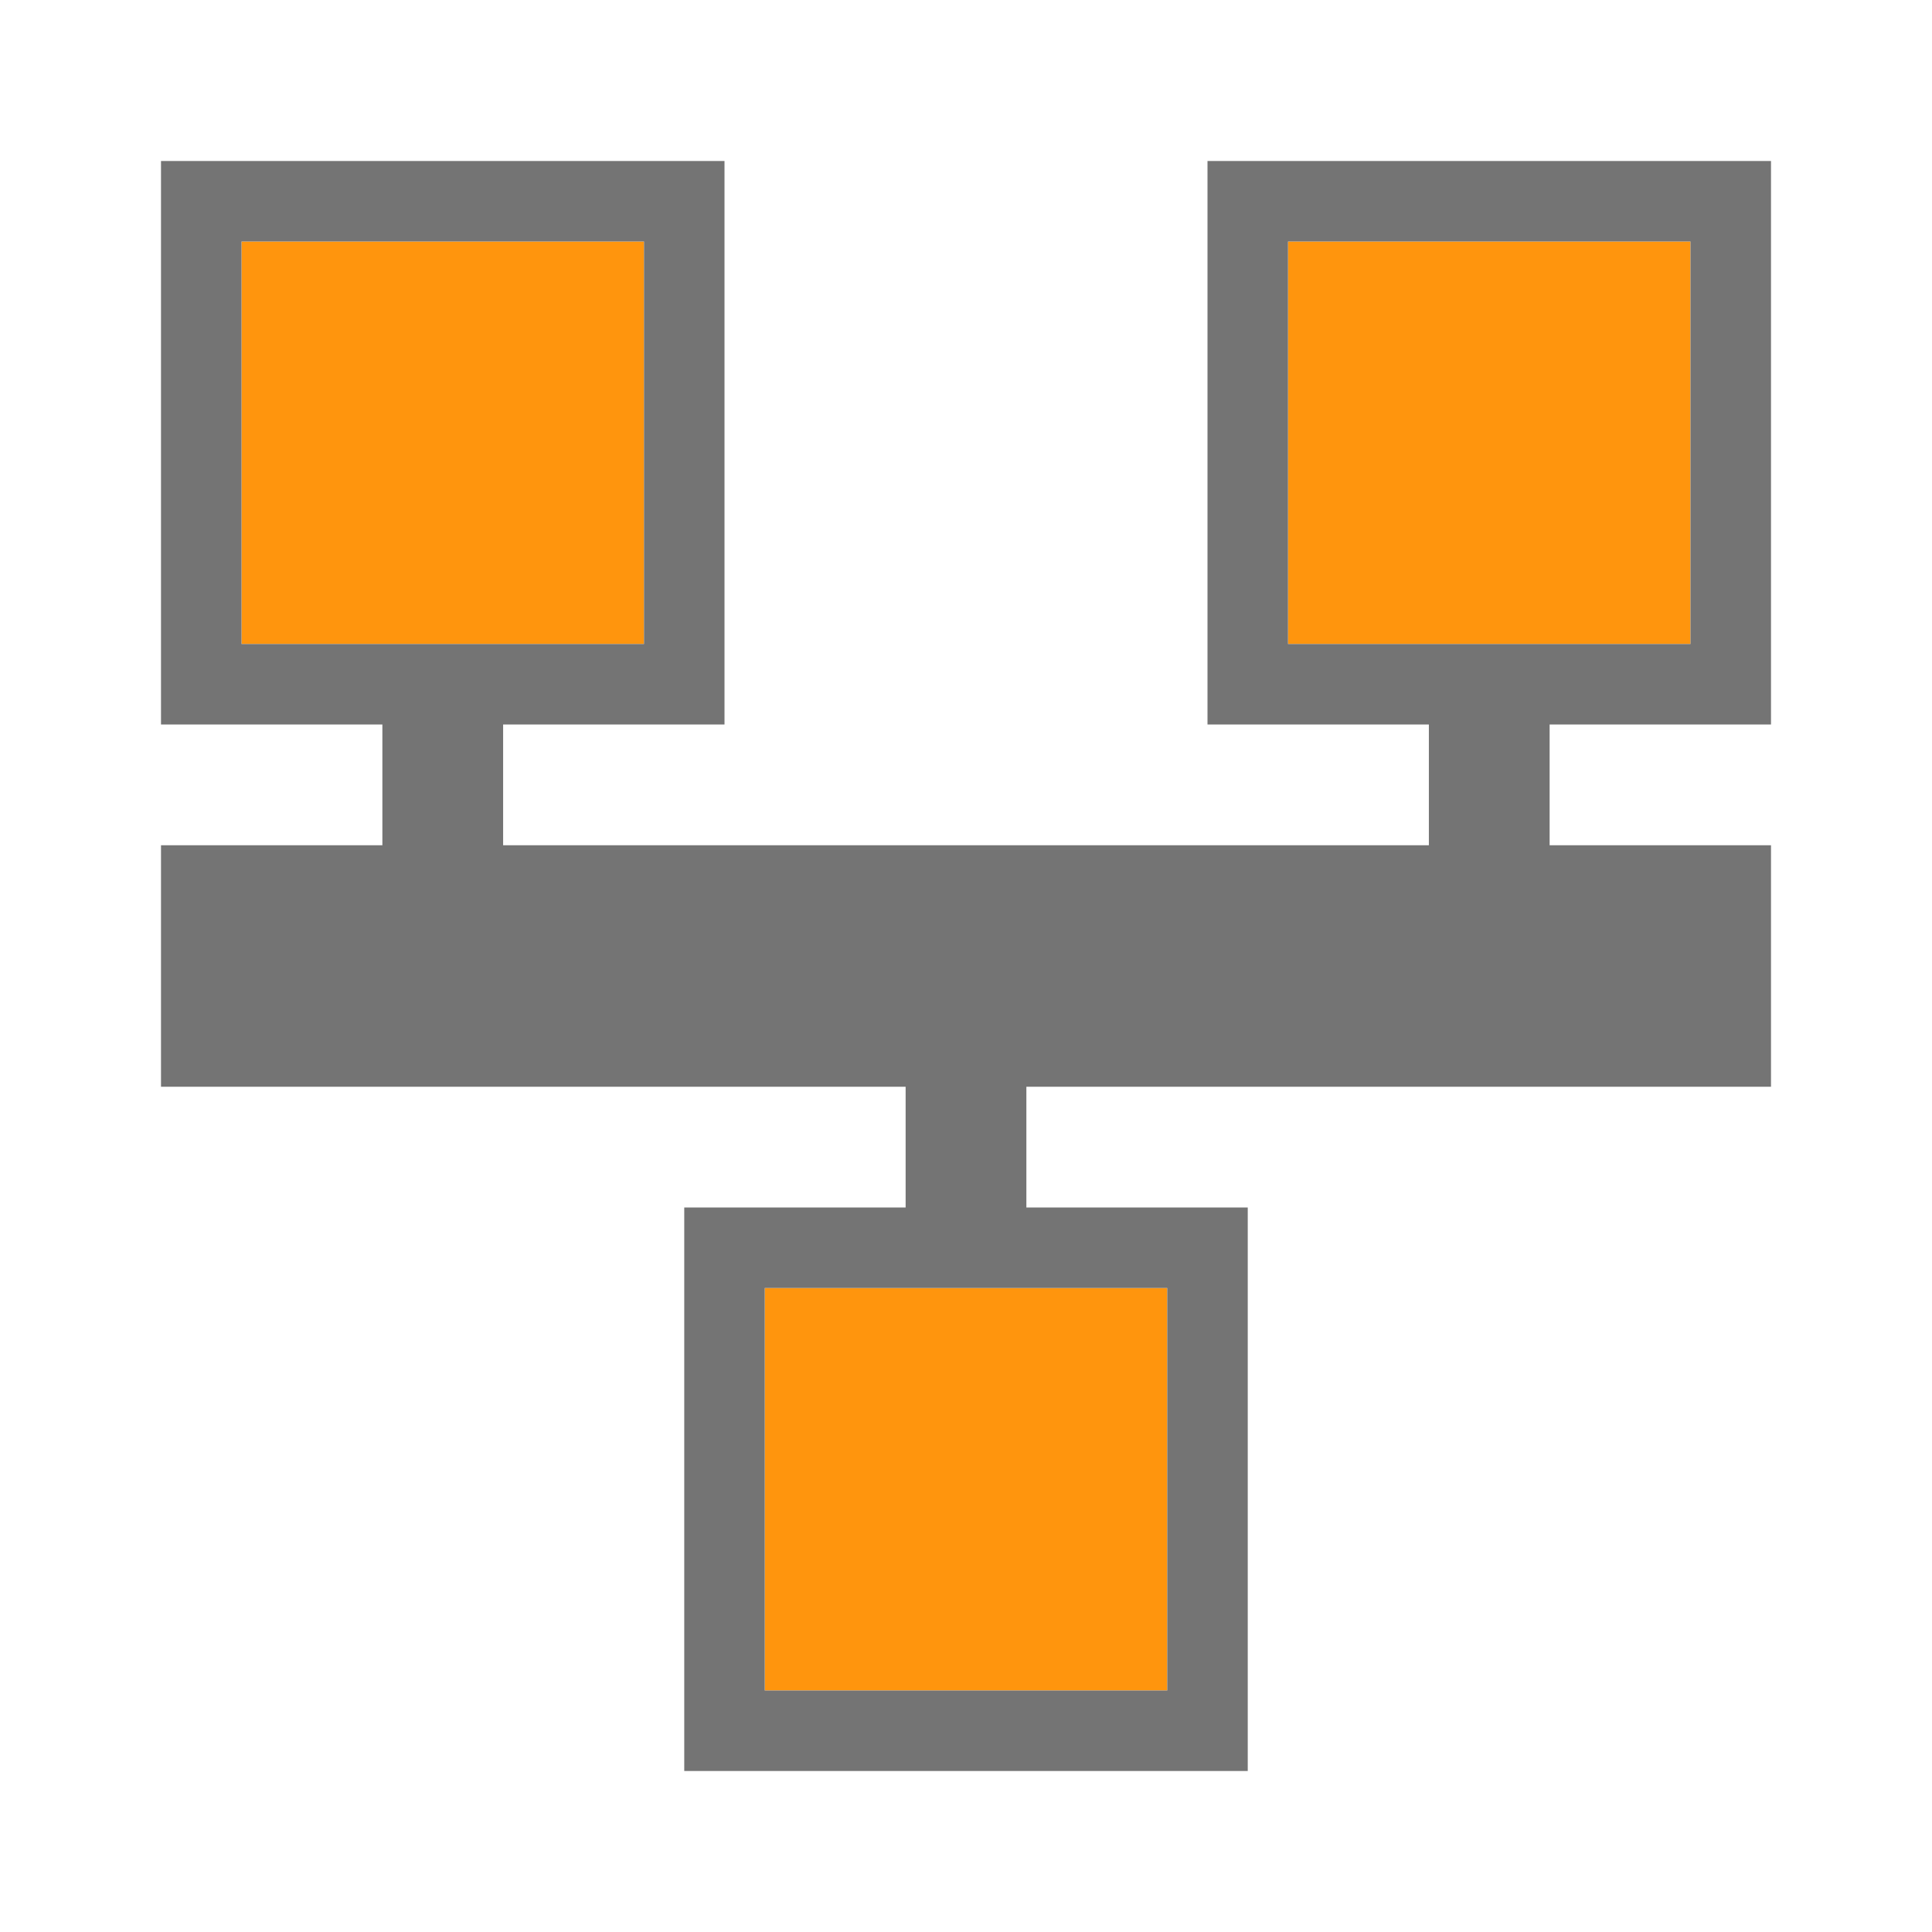
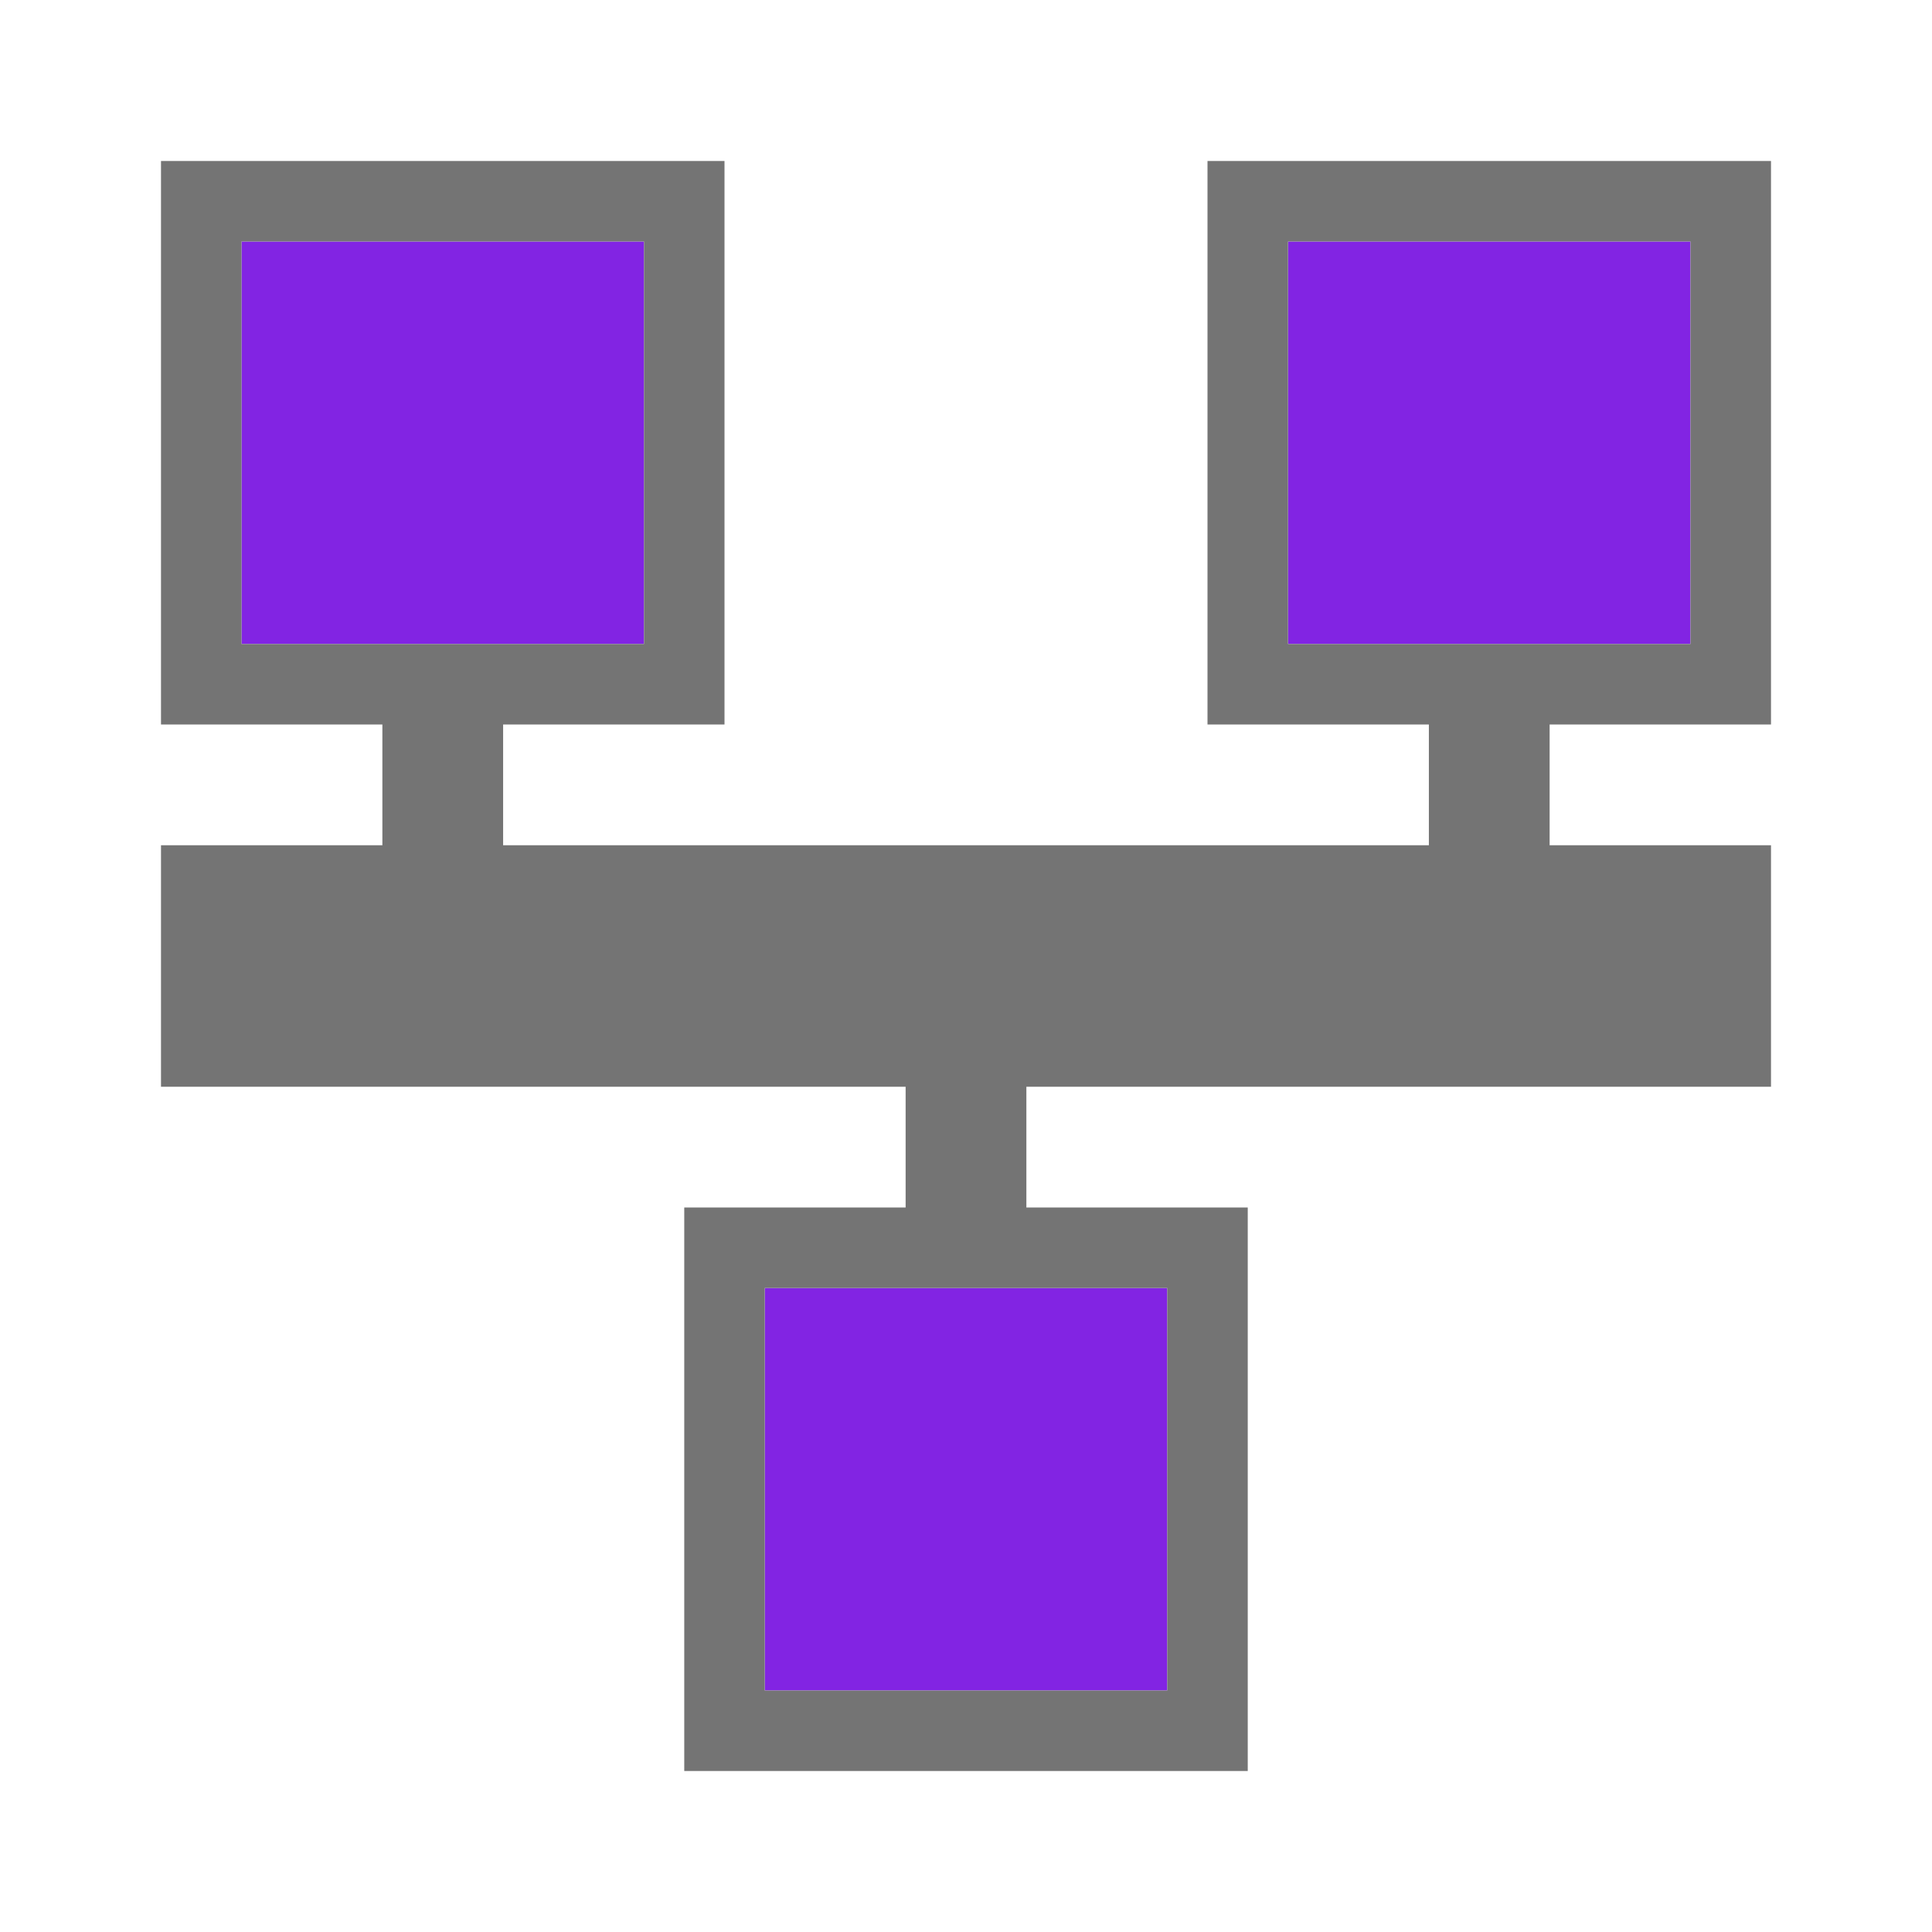
<svg xmlns="http://www.w3.org/2000/svg" width="48" height="48" viewBox="0 0 48 48" id="svg2" version="1.1">
  <defs id="defs8" />
  <g id="layer1" transform="translate(-384,-1004.362)" style="display:inline">
-     <rect style="color:#000000;display:inline;overflow:visible;visibility:visible;opacity:1;fill:#ff950d;fill-opacity:1;fill-rule:evenodd;stroke:none;stroke-width:6;stroke-linecap:butt;stroke-linejoin:round;stroke-miterlimit:4;stroke-dasharray:none;stroke-dashoffset:4.2;stroke-opacity:1;marker:none;enable-background:accumulate" id="rect10842-8" width="10" height="10" x="390" y="1010.362" />
-     <rect y="1010.362" x="416" height="10" width="10" id="rect10848-7" style="color:#000000;display:inline;overflow:visible;visibility:visible;opacity:1;fill:#ff950d;fill-opacity:1;fill-rule:evenodd;stroke:none;stroke-width:6;stroke-linecap:butt;stroke-linejoin:round;stroke-miterlimit:4;stroke-dasharray:none;stroke-dashoffset:4.2;stroke-opacity:1;marker:none;enable-background:accumulate" />
-     <rect style="color:#000000;display:inline;overflow:visible;visibility:visible;opacity:1;fill:#ff950d;fill-opacity:1;fill-rule:evenodd;stroke:none;stroke-width:6;stroke-linecap:butt;stroke-linejoin:round;stroke-miterlimit:4;stroke-dasharray:none;stroke-dashoffset:4.2;stroke-opacity:1;marker:none;enable-background:accumulate" id="rect10854-1" width="10" height="10" x="403" y="-1046.362" transform="scale(1,-1)" />
+     <rect style="color:#000000;display:inline;overflow:visible;visibility:visible;opacity:1;fill:#8224e3;fill-opacity:1;fill-rule:evenodd;stroke:none;stroke-width:6;stroke-linecap:butt;stroke-linejoin:round;stroke-miterlimit:4;stroke-dasharray:none;stroke-dashoffset:4.2;stroke-opacity:1;marker:none;enable-background:accumulate" id="rect10842-8" width="10" height="10" x="390" y="1010.362" />
+     <rect y="1010.362" x="416" height="10" width="10" id="rect10848-7" style="color:#000000;display:inline;overflow:visible;visibility:visible;opacity:1;fill:#8224e3;fill-opacity:1;fill-rule:evenodd;stroke:none;stroke-width:6;stroke-linecap:butt;stroke-linejoin:round;stroke-miterlimit:4;stroke-dasharray:none;stroke-dashoffset:4.2;stroke-opacity:1;marker:none;enable-background:accumulate" />
+     <rect style="color:#000000;display:inline;overflow:visible;visibility:visible;opacity:1;fill:#8224e3;fill-opacity:1;fill-rule:evenodd;stroke:none;stroke-width:6;stroke-linecap:butt;stroke-linejoin:round;stroke-miterlimit:4;stroke-dasharray:none;stroke-dashoffset:4.2;stroke-opacity:1;marker:none;enable-background:accumulate" id="rect10854-1" width="10" height="10" x="403" y="-1046.362" transform="scale(1,-1)" />
    <path style="color:#000000;display:inline;overflow:visible;visibility:visible;opacity:1;fill:#747474;fill-opacity:1;fill-rule:evenodd;stroke:none;stroke-width:6;stroke-linecap:butt;stroke-linejoin:round;stroke-miterlimit:4;stroke-dasharray:none;stroke-dashoffset:4.2;stroke-opacity:1;marker:none;enable-background:accumulate" d="m 388,1008.362 v 14 h 5.5 v 3 h -5.5 v 6 h 18.5 v 3 h -5.5 v 14 h 14 v -14 h -5.5 v -3 h 18.5 v -6 h -5.5 v -3 h 5.5 v -14 h -14 v 14 h 5.5 v 3 h -23 v -3 h 5.5 v -14 z m 2,2 h 10 v 10 h -10 z m 26,0 h 10 v 10 h -10 z m -13,26 h 10 v 10 h -10 z" id="rect10832-1" />
  </g>
</svg>
